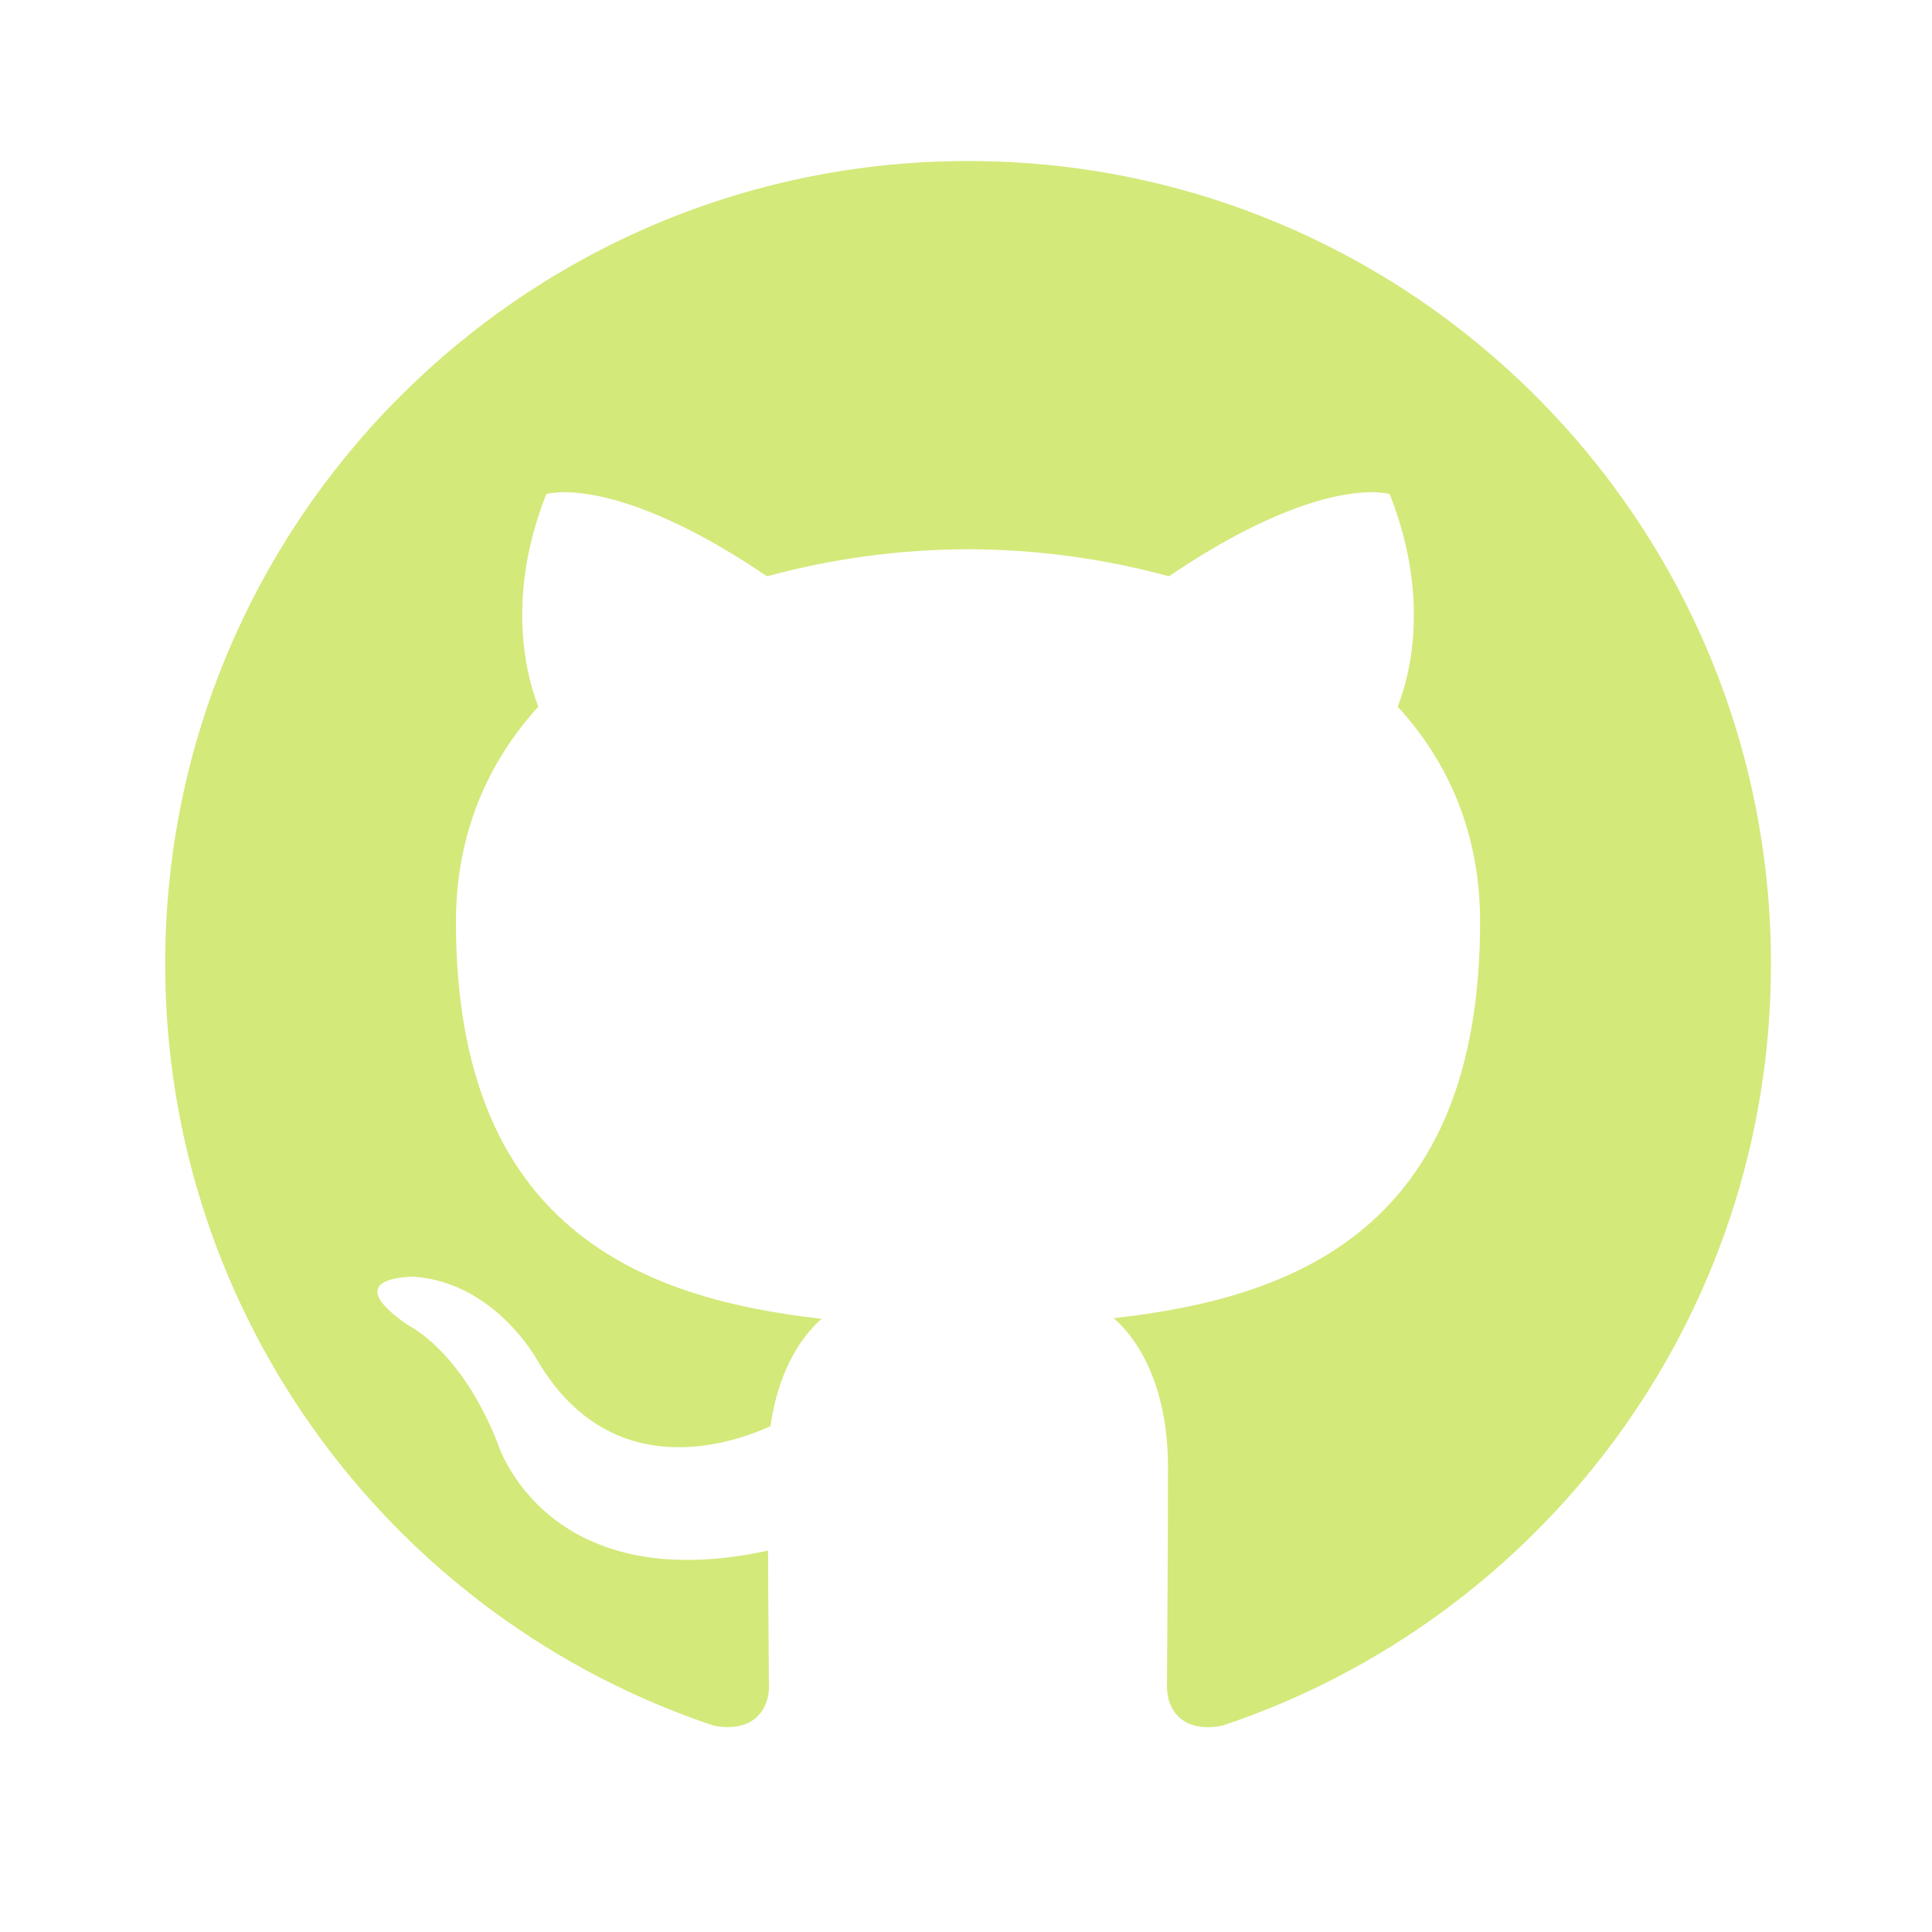
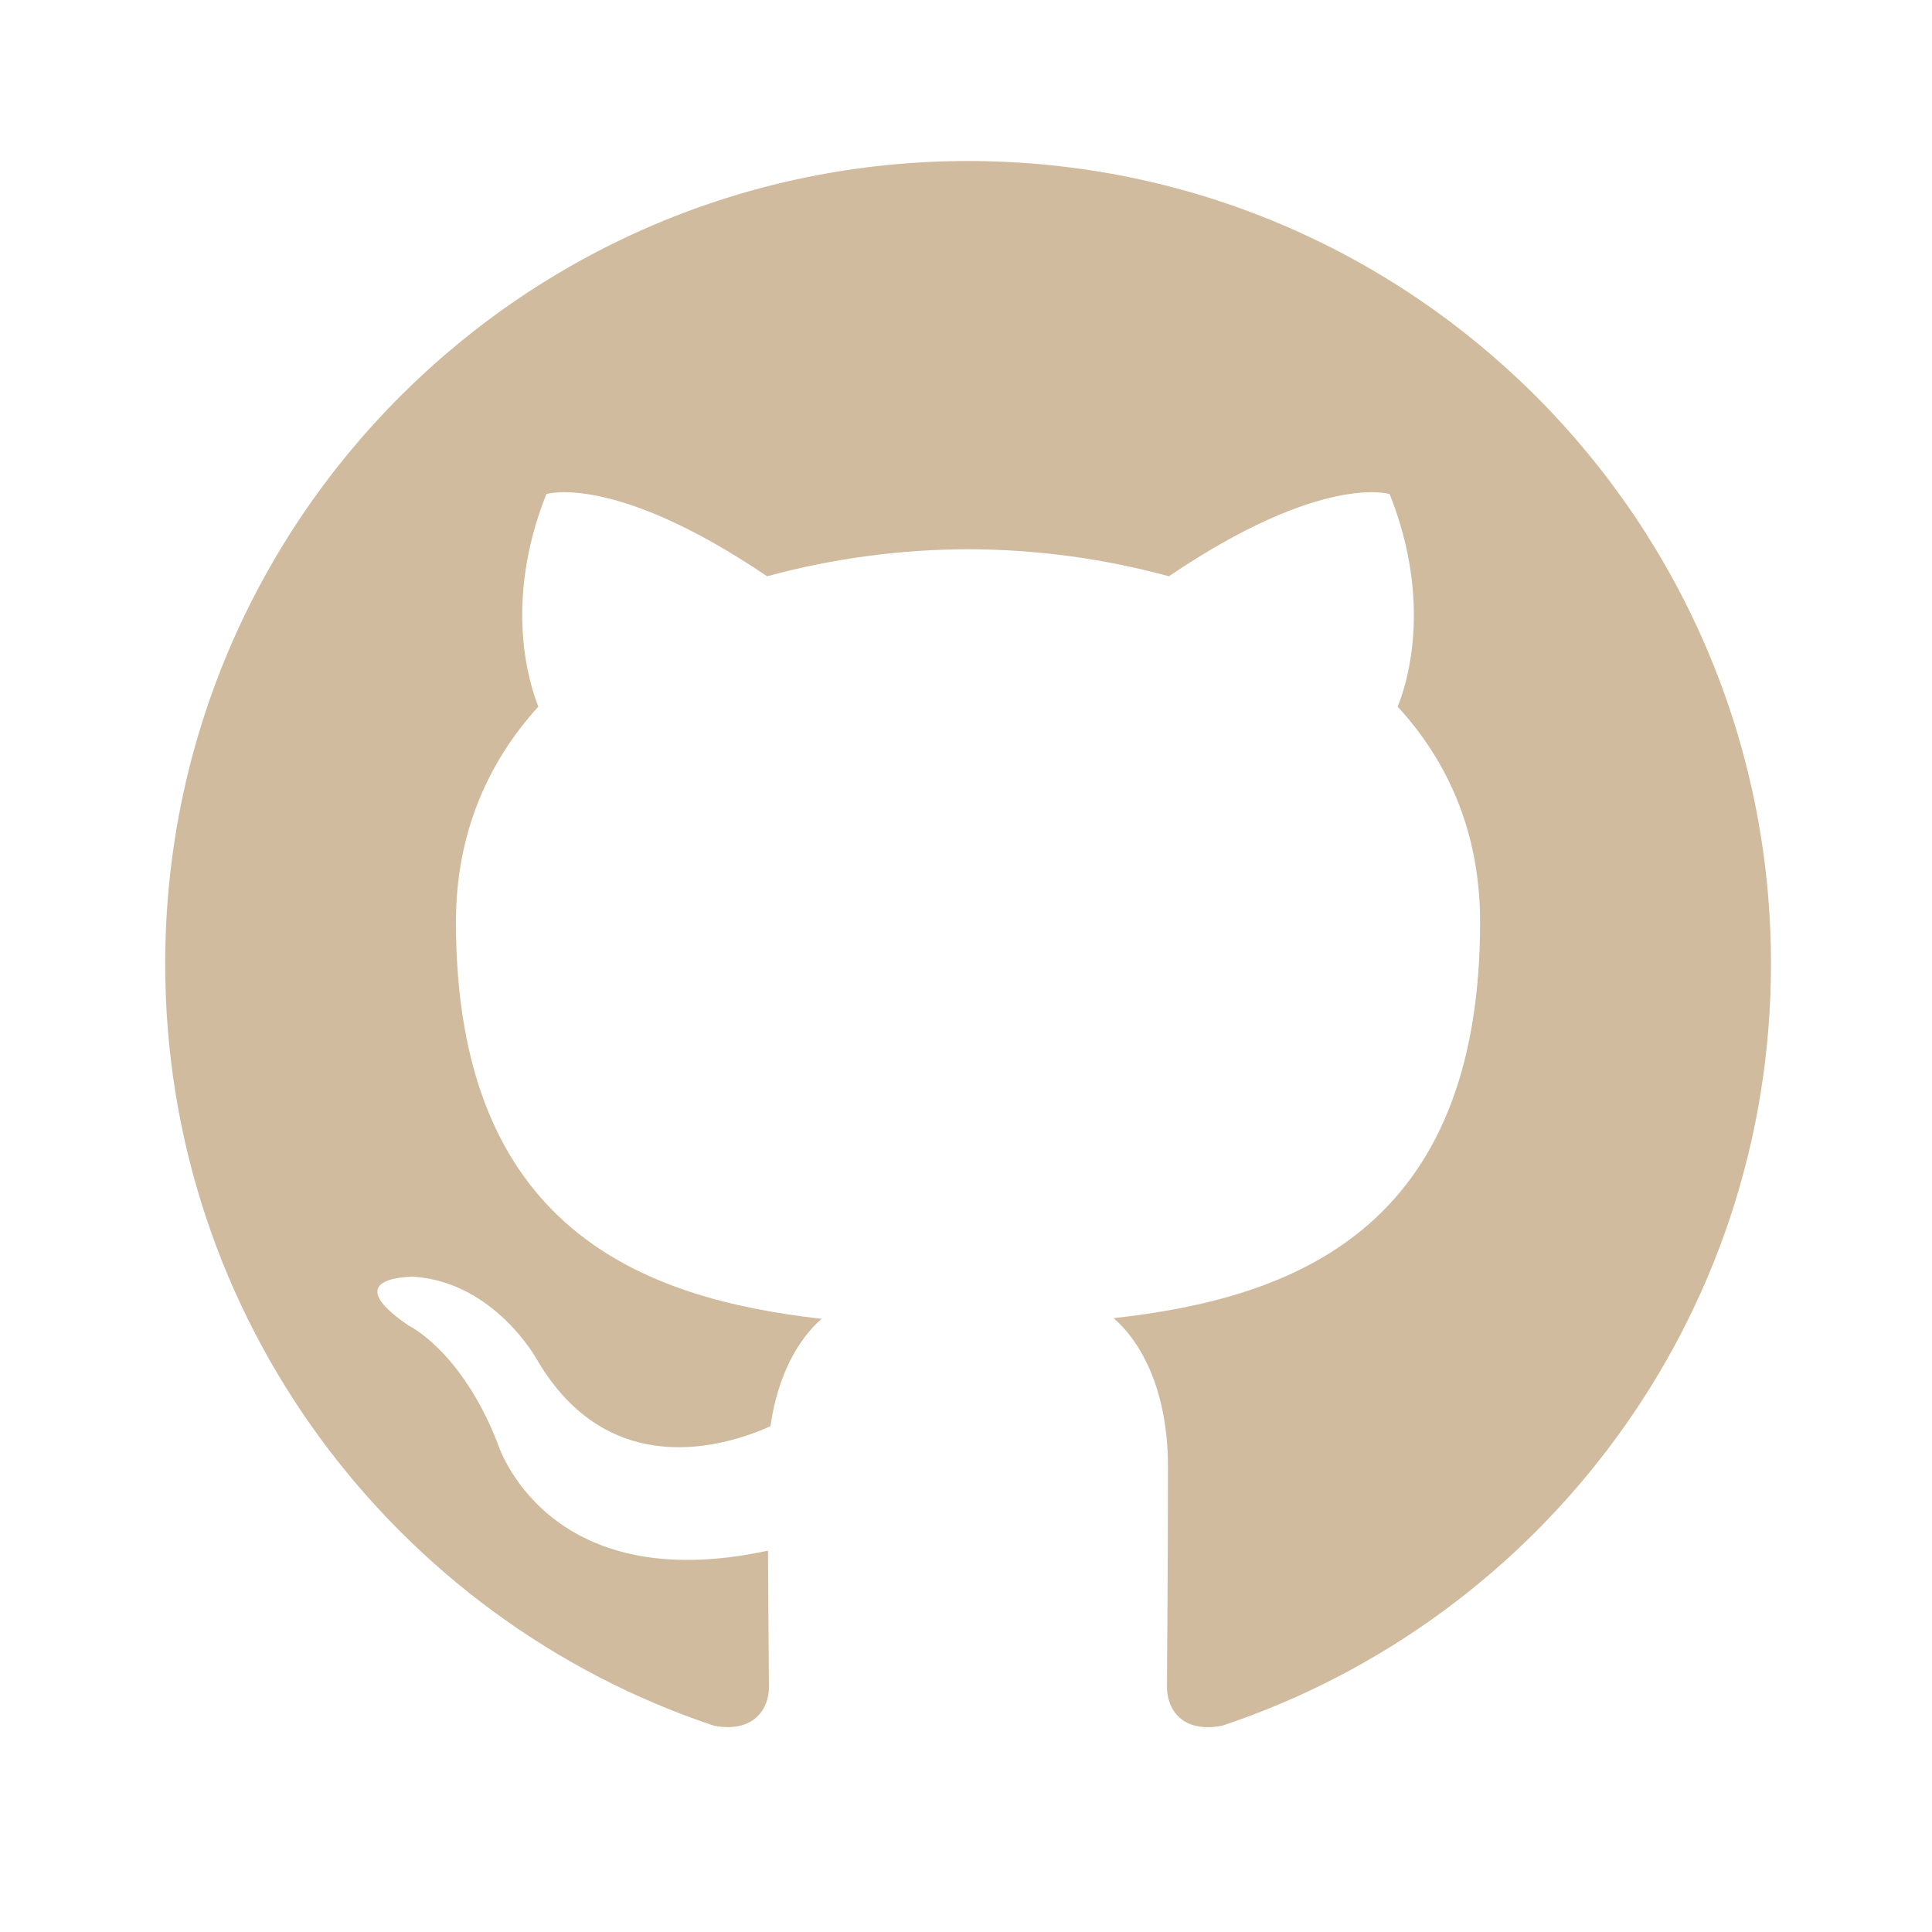
<svg xmlns="http://www.w3.org/2000/svg" width="32" height="32" viewBox="0 0 32 32" fill="none">
-   <path fill-rule="evenodd" clip-rule="evenodd" d="M16.035 2.667C8.689 2.667 2.736 8.62 2.736 15.965C2.736 21.84 6.545 26.825 11.831 28.585C12.496 28.705 12.736 28.296 12.736 27.944C12.736 27.628 12.725 26.791 12.721 25.683C9.021 26.485 8.24 23.899 8.24 23.899C7.637 22.363 6.764 21.953 6.764 21.953C5.557 21.128 6.856 21.147 6.856 21.147C8.192 21.24 8.892 22.517 8.892 22.517C10.079 24.549 12.007 23.963 12.761 23.623C12.883 22.763 13.229 22.176 13.608 21.844C10.656 21.509 7.552 20.368 7.552 15.271C7.552 13.821 8.071 12.632 8.917 11.704C8.783 11.367 8.323 10.013 9.049 8.184C9.049 8.184 10.165 7.825 12.705 9.545C13.79 9.25 14.909 9.1 16.033 9.097C17.158 9.099 18.277 9.25 19.361 9.545C21.903 7.824 23.017 8.184 23.017 8.184C23.744 10.013 23.288 11.367 23.149 11.704C24.003 12.632 24.515 13.82 24.515 15.271C24.515 20.381 21.408 21.504 18.445 21.833C18.919 22.244 19.345 23.055 19.345 24.295C19.345 26.073 19.329 27.508 19.329 27.944C19.329 28.3 19.567 28.713 20.245 28.583C25.528 26.82 29.333 21.839 29.333 15.965C29.333 8.62 23.38 2.667 16.035 2.667Z" fill="#D3E97A" />
+   <path fill-rule="evenodd" clip-rule="evenodd" d="M16.035 2.667C8.689 2.667 2.736 8.62 2.736 15.965C2.736 21.84 6.545 26.825 11.831 28.585C12.496 28.705 12.736 28.296 12.736 27.944C12.736 27.628 12.725 26.791 12.721 25.683C9.021 26.485 8.24 23.899 8.24 23.899C7.637 22.363 6.764 21.953 6.764 21.953C5.557 21.128 6.856 21.147 6.856 21.147C8.192 21.24 8.892 22.517 8.892 22.517C10.079 24.549 12.007 23.963 12.761 23.623C12.883 22.763 13.229 22.176 13.608 21.844C10.656 21.509 7.552 20.368 7.552 15.271C7.552 13.821 8.071 12.632 8.917 11.704C8.783 11.367 8.323 10.013 9.049 8.184C9.049 8.184 10.165 7.825 12.705 9.545C13.79 9.25 14.909 9.1 16.033 9.097C17.158 9.099 18.277 9.25 19.361 9.545C21.903 7.824 23.017 8.184 23.017 8.184C23.744 10.013 23.288 11.367 23.149 11.704C24.003 12.632 24.515 13.82 24.515 15.271C24.515 20.381 21.408 21.504 18.445 21.833C18.919 22.244 19.345 23.055 19.345 24.295C19.345 26.073 19.329 27.508 19.329 27.944C19.329 28.3 19.567 28.713 20.245 28.583C25.528 26.82 29.333 21.839 29.333 15.965C29.333 8.62 23.38 2.667 16.035 2.667Z" fill="#D1BB9E" />
</svg>
